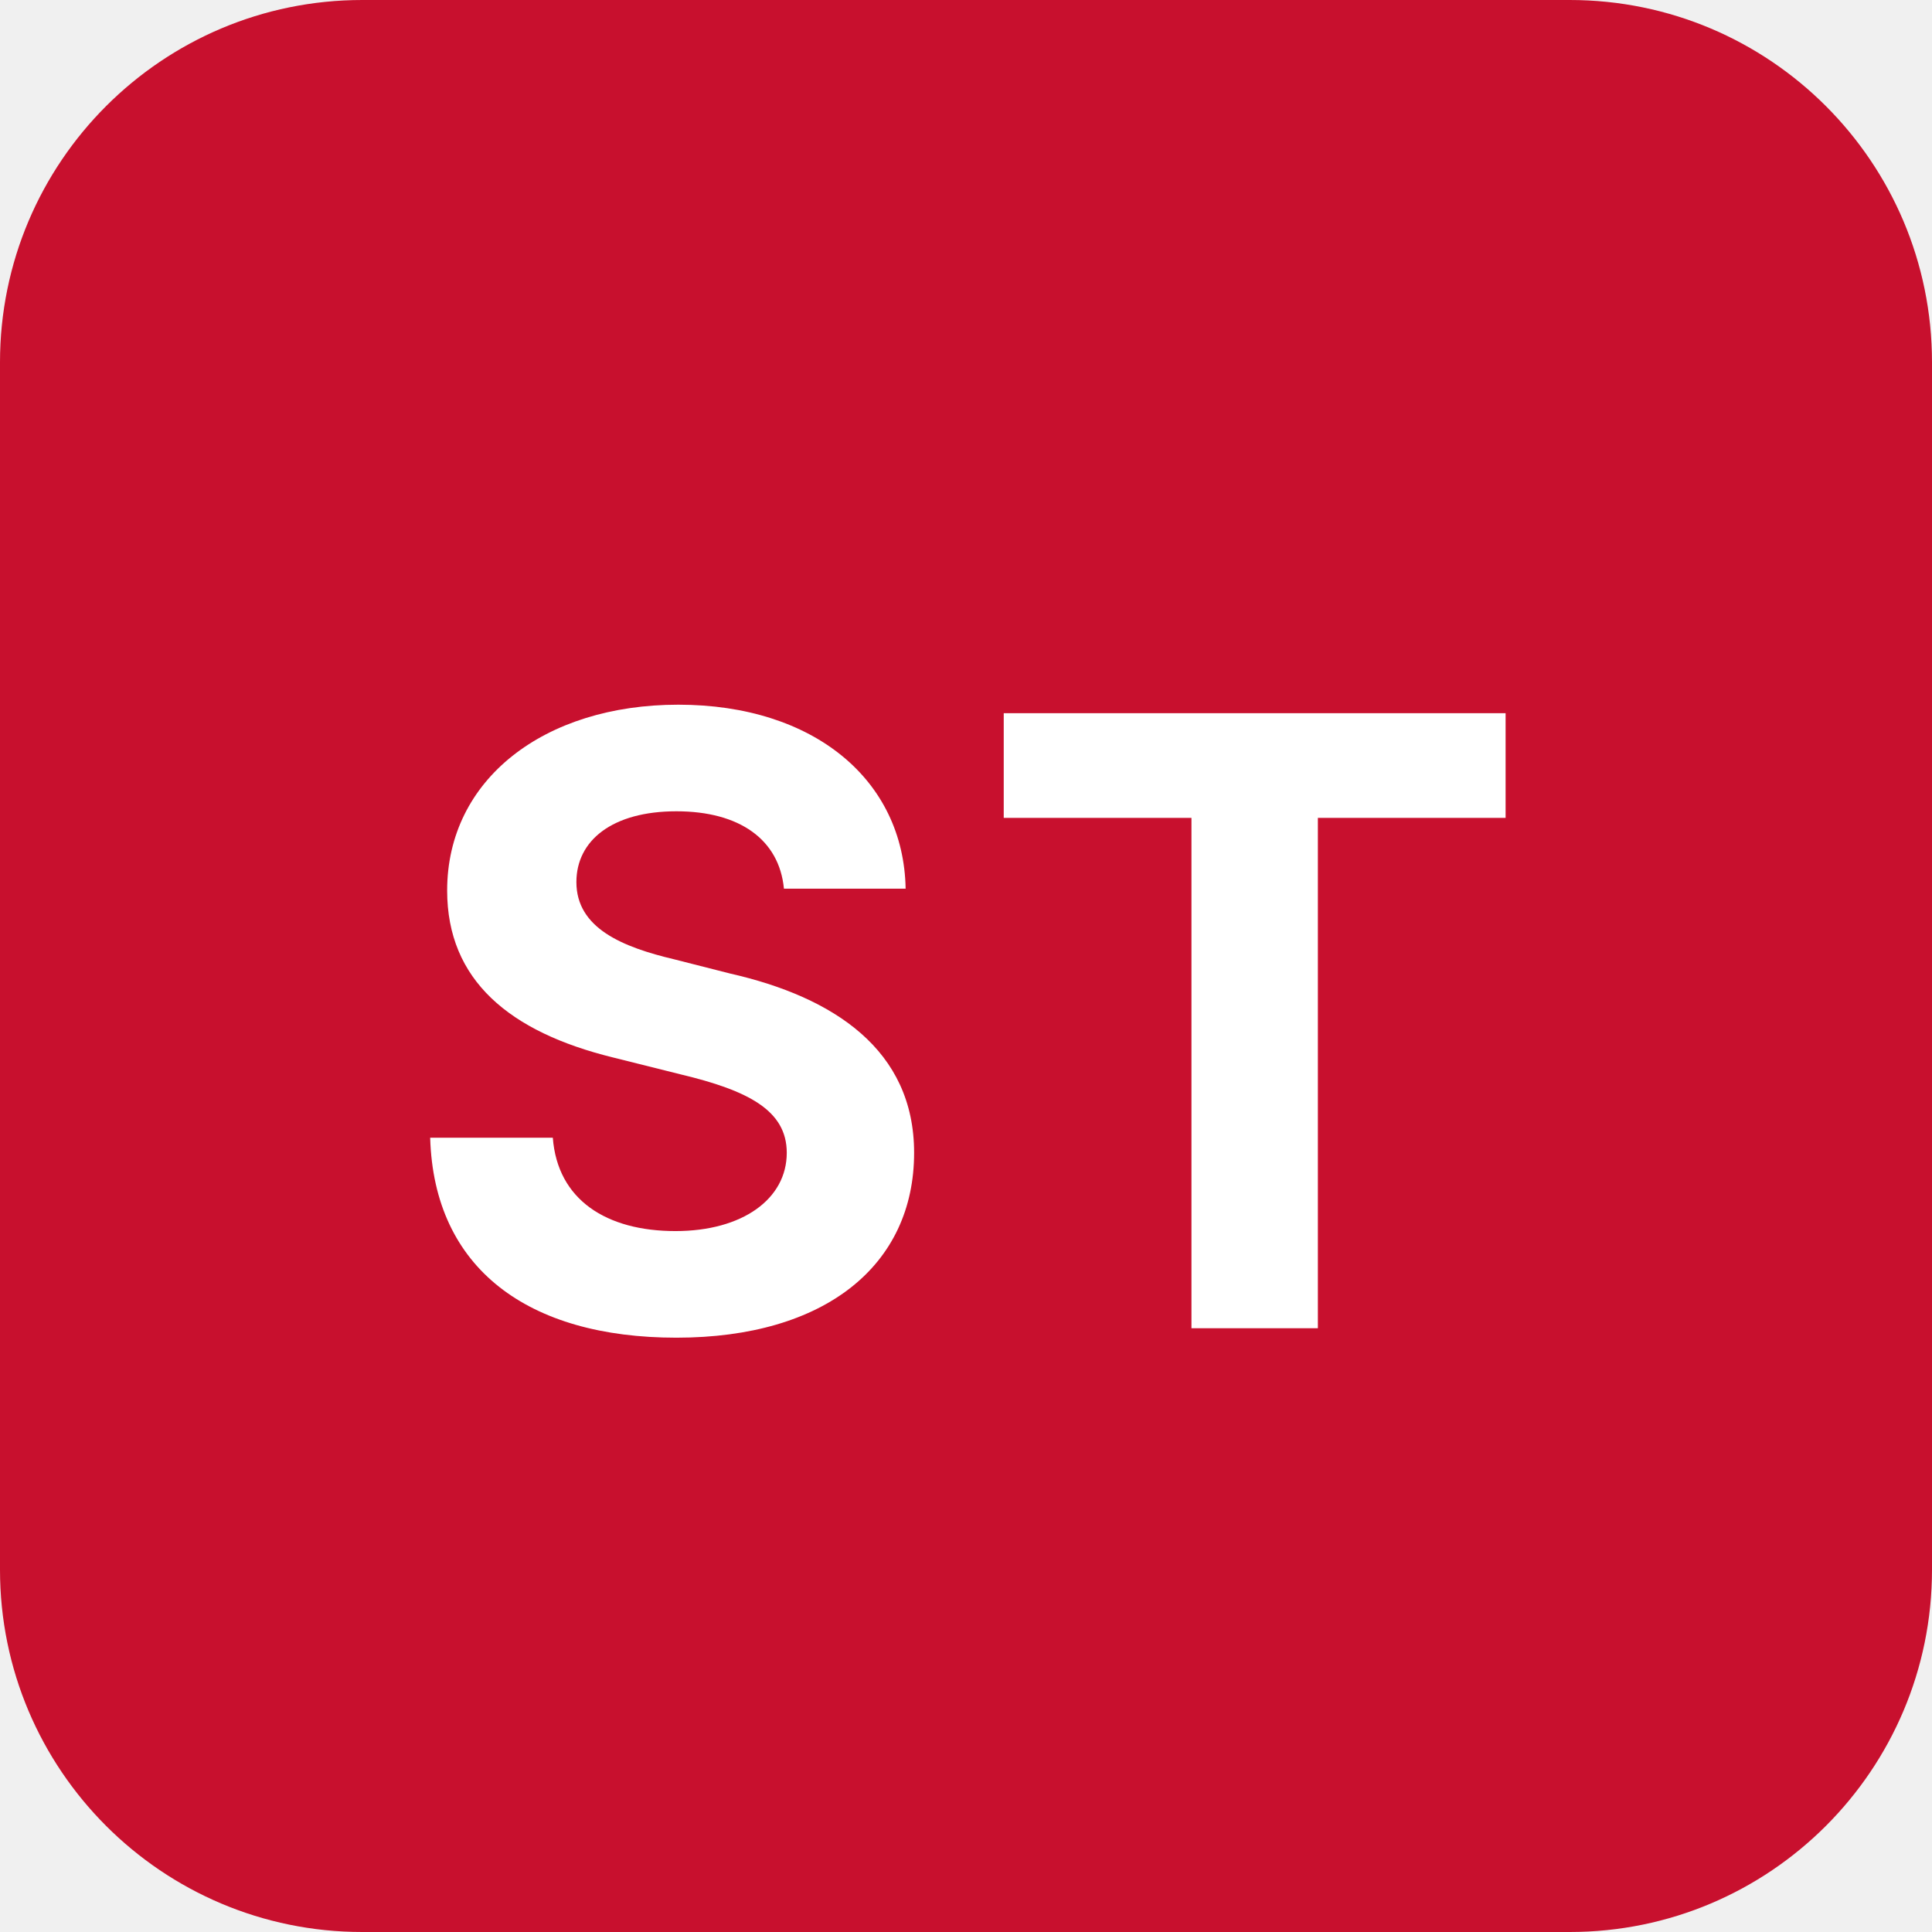
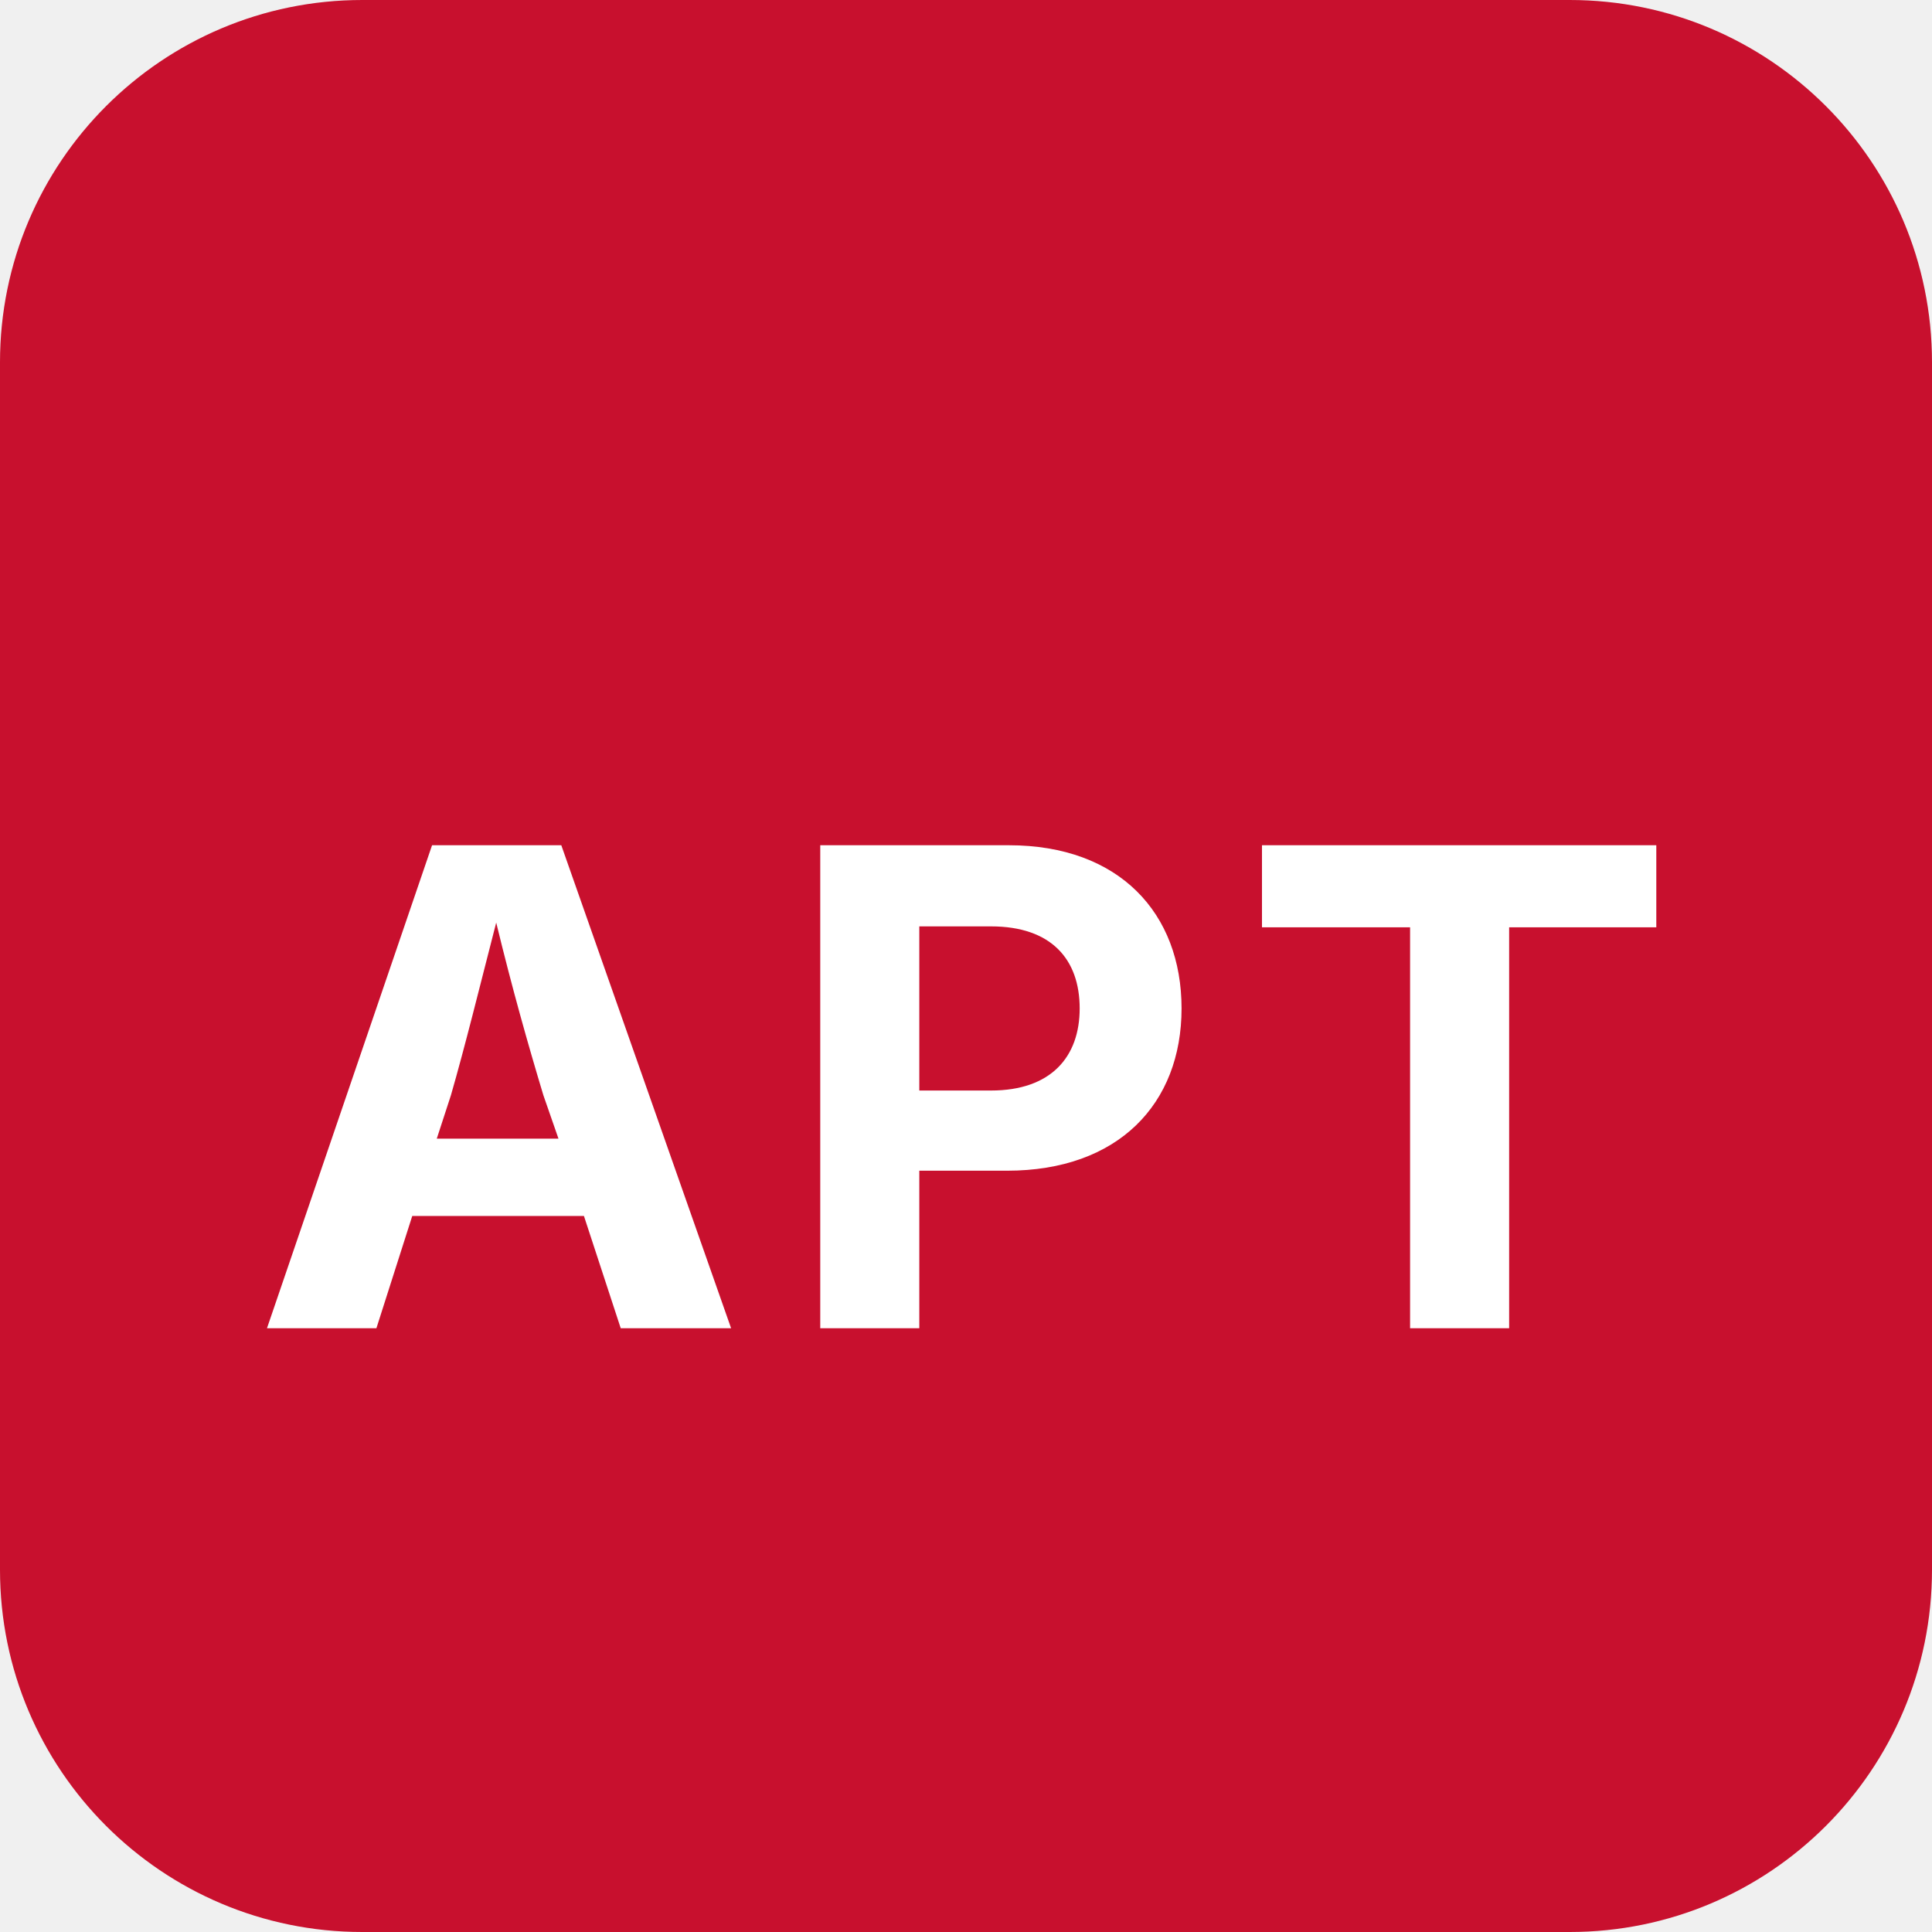
<svg xmlns="http://www.w3.org/2000/svg" viewBox="0 0 32 32">
  <rect width="32" height="32" rx="6" fill="#C8102E" />
-   <text x="16" y="22" font-family="Inter, Arial, sans-serif" font-size="14" font-weight="700" fill="#FFFFFF" text-anchor="middle" letter-spacing="0.5">ST</text>
+   <text x="16" y="22" font-family="Inter, Arial, sans-serif" font-size="11" font-weight="700" fill="#FFFFFF" text-anchor="middle" letter-spacing="0.5">APT</text>
</svg>
